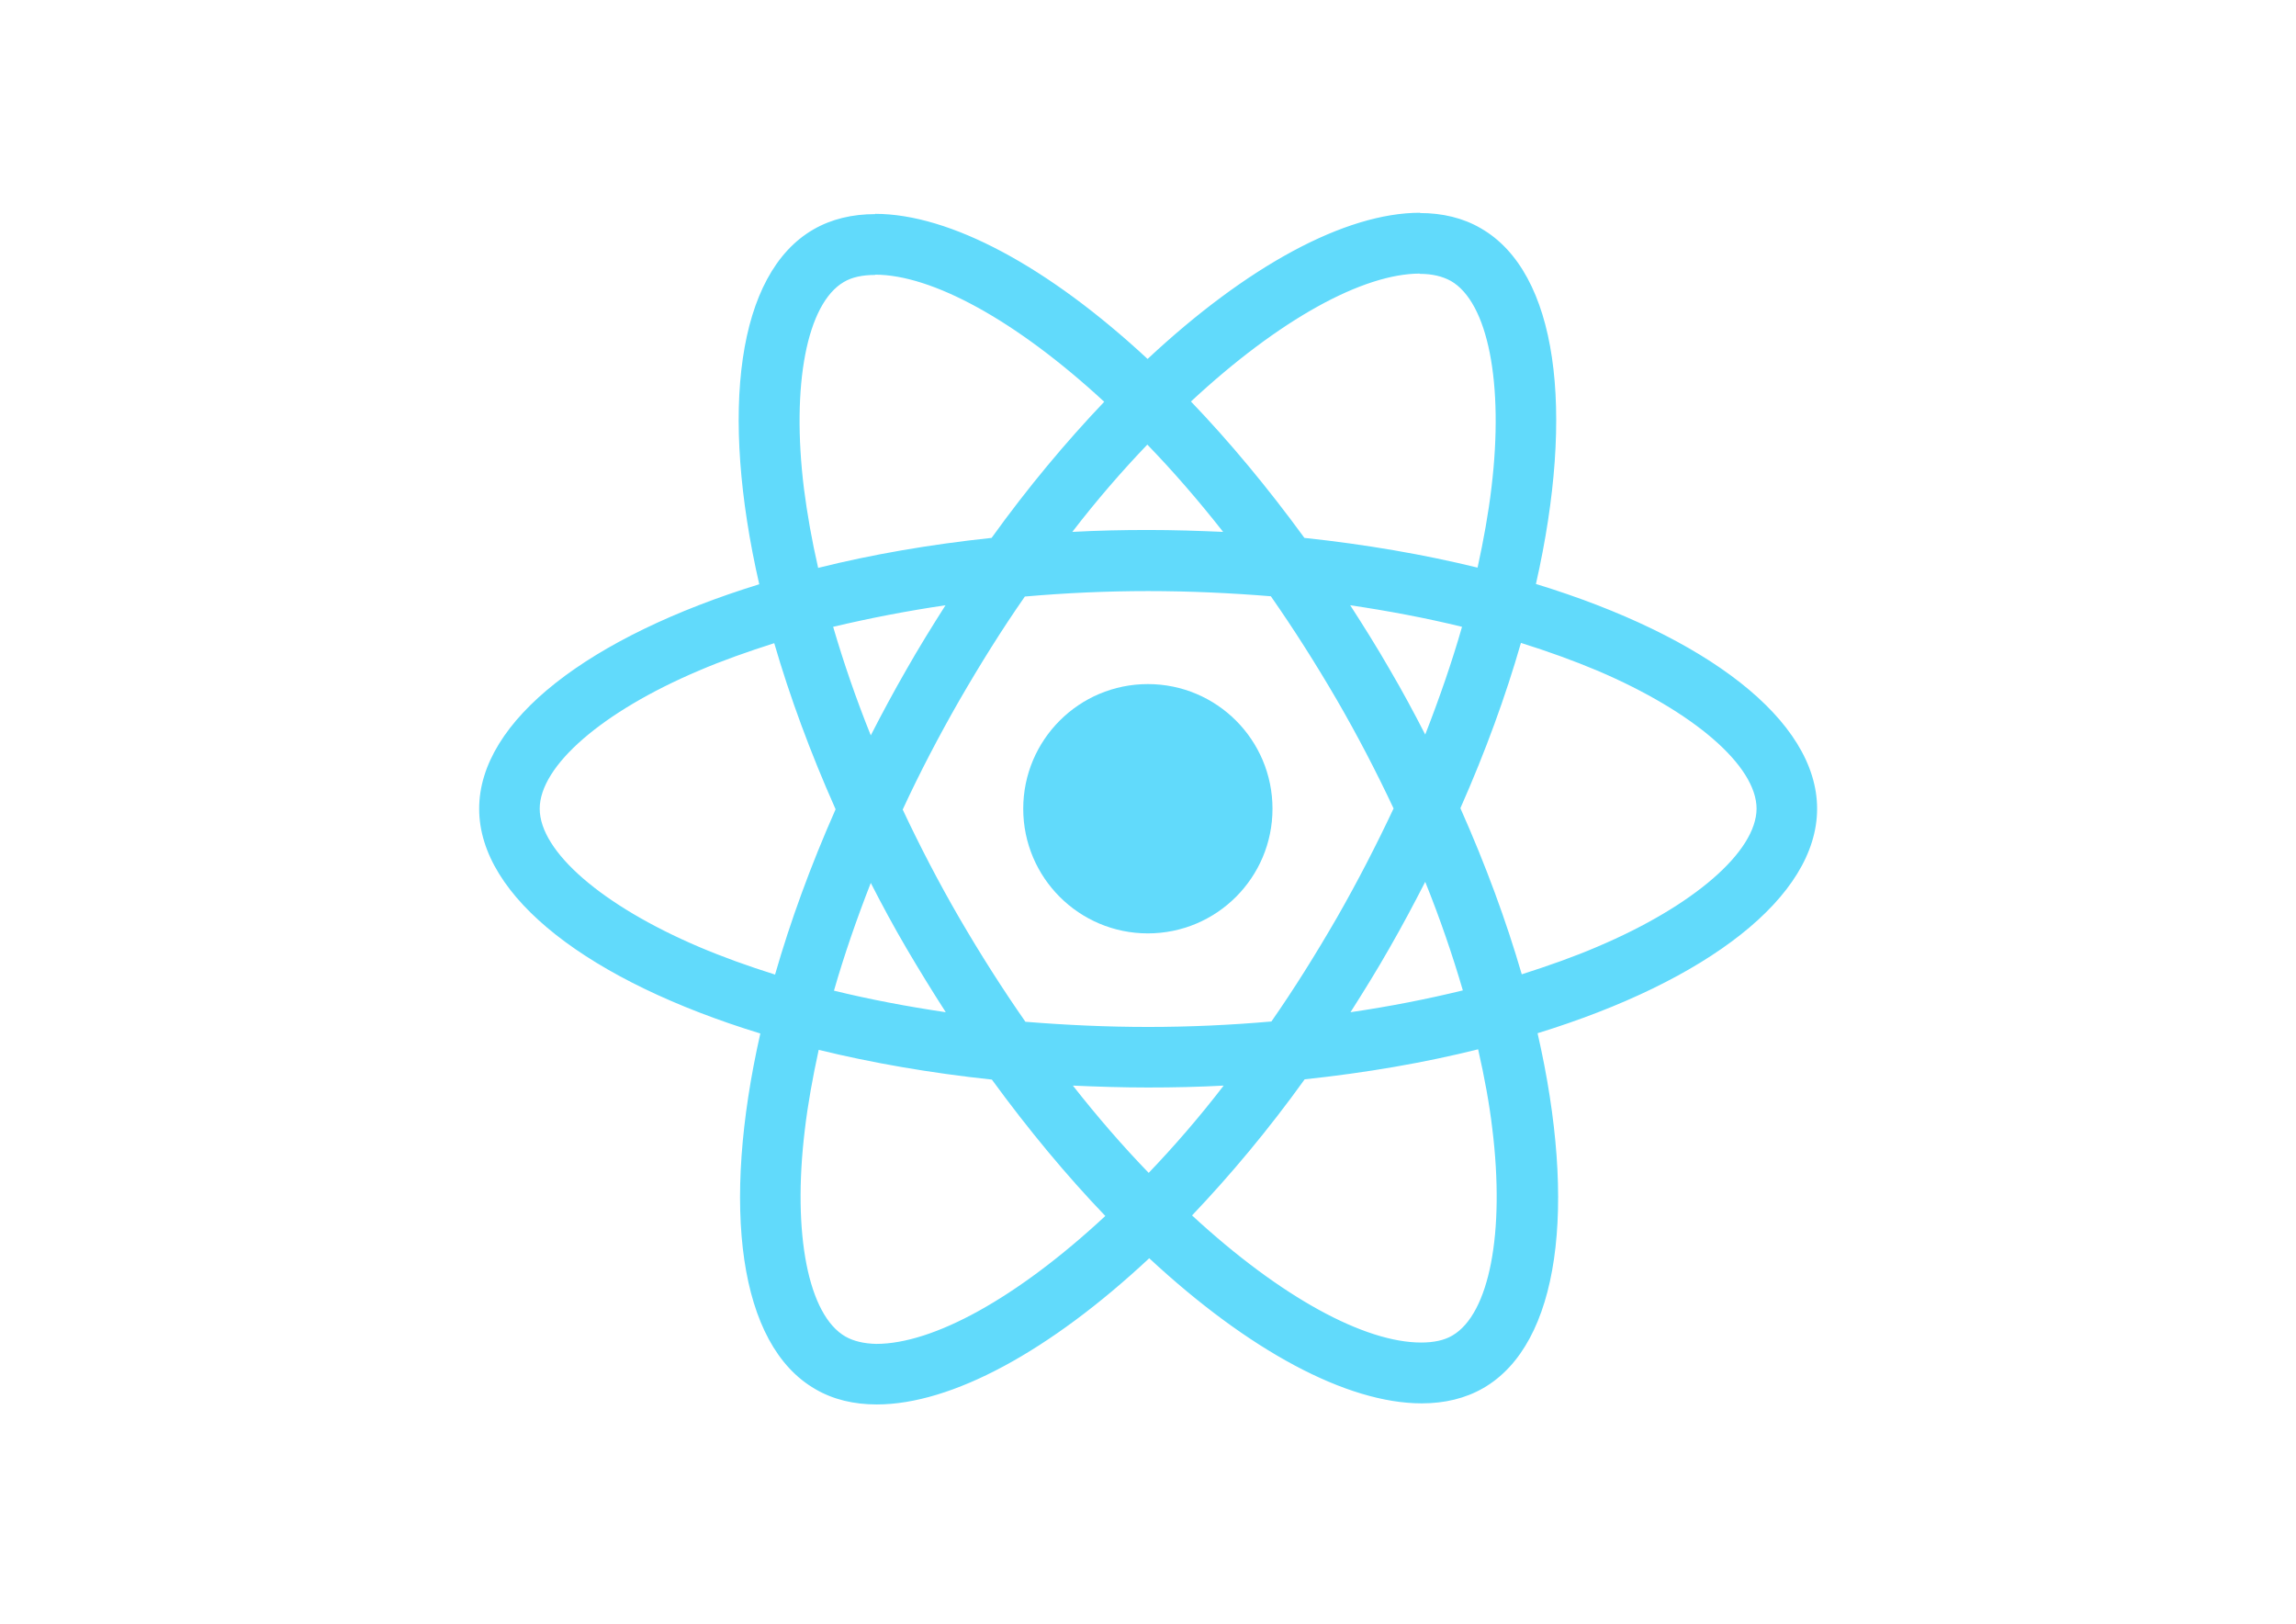
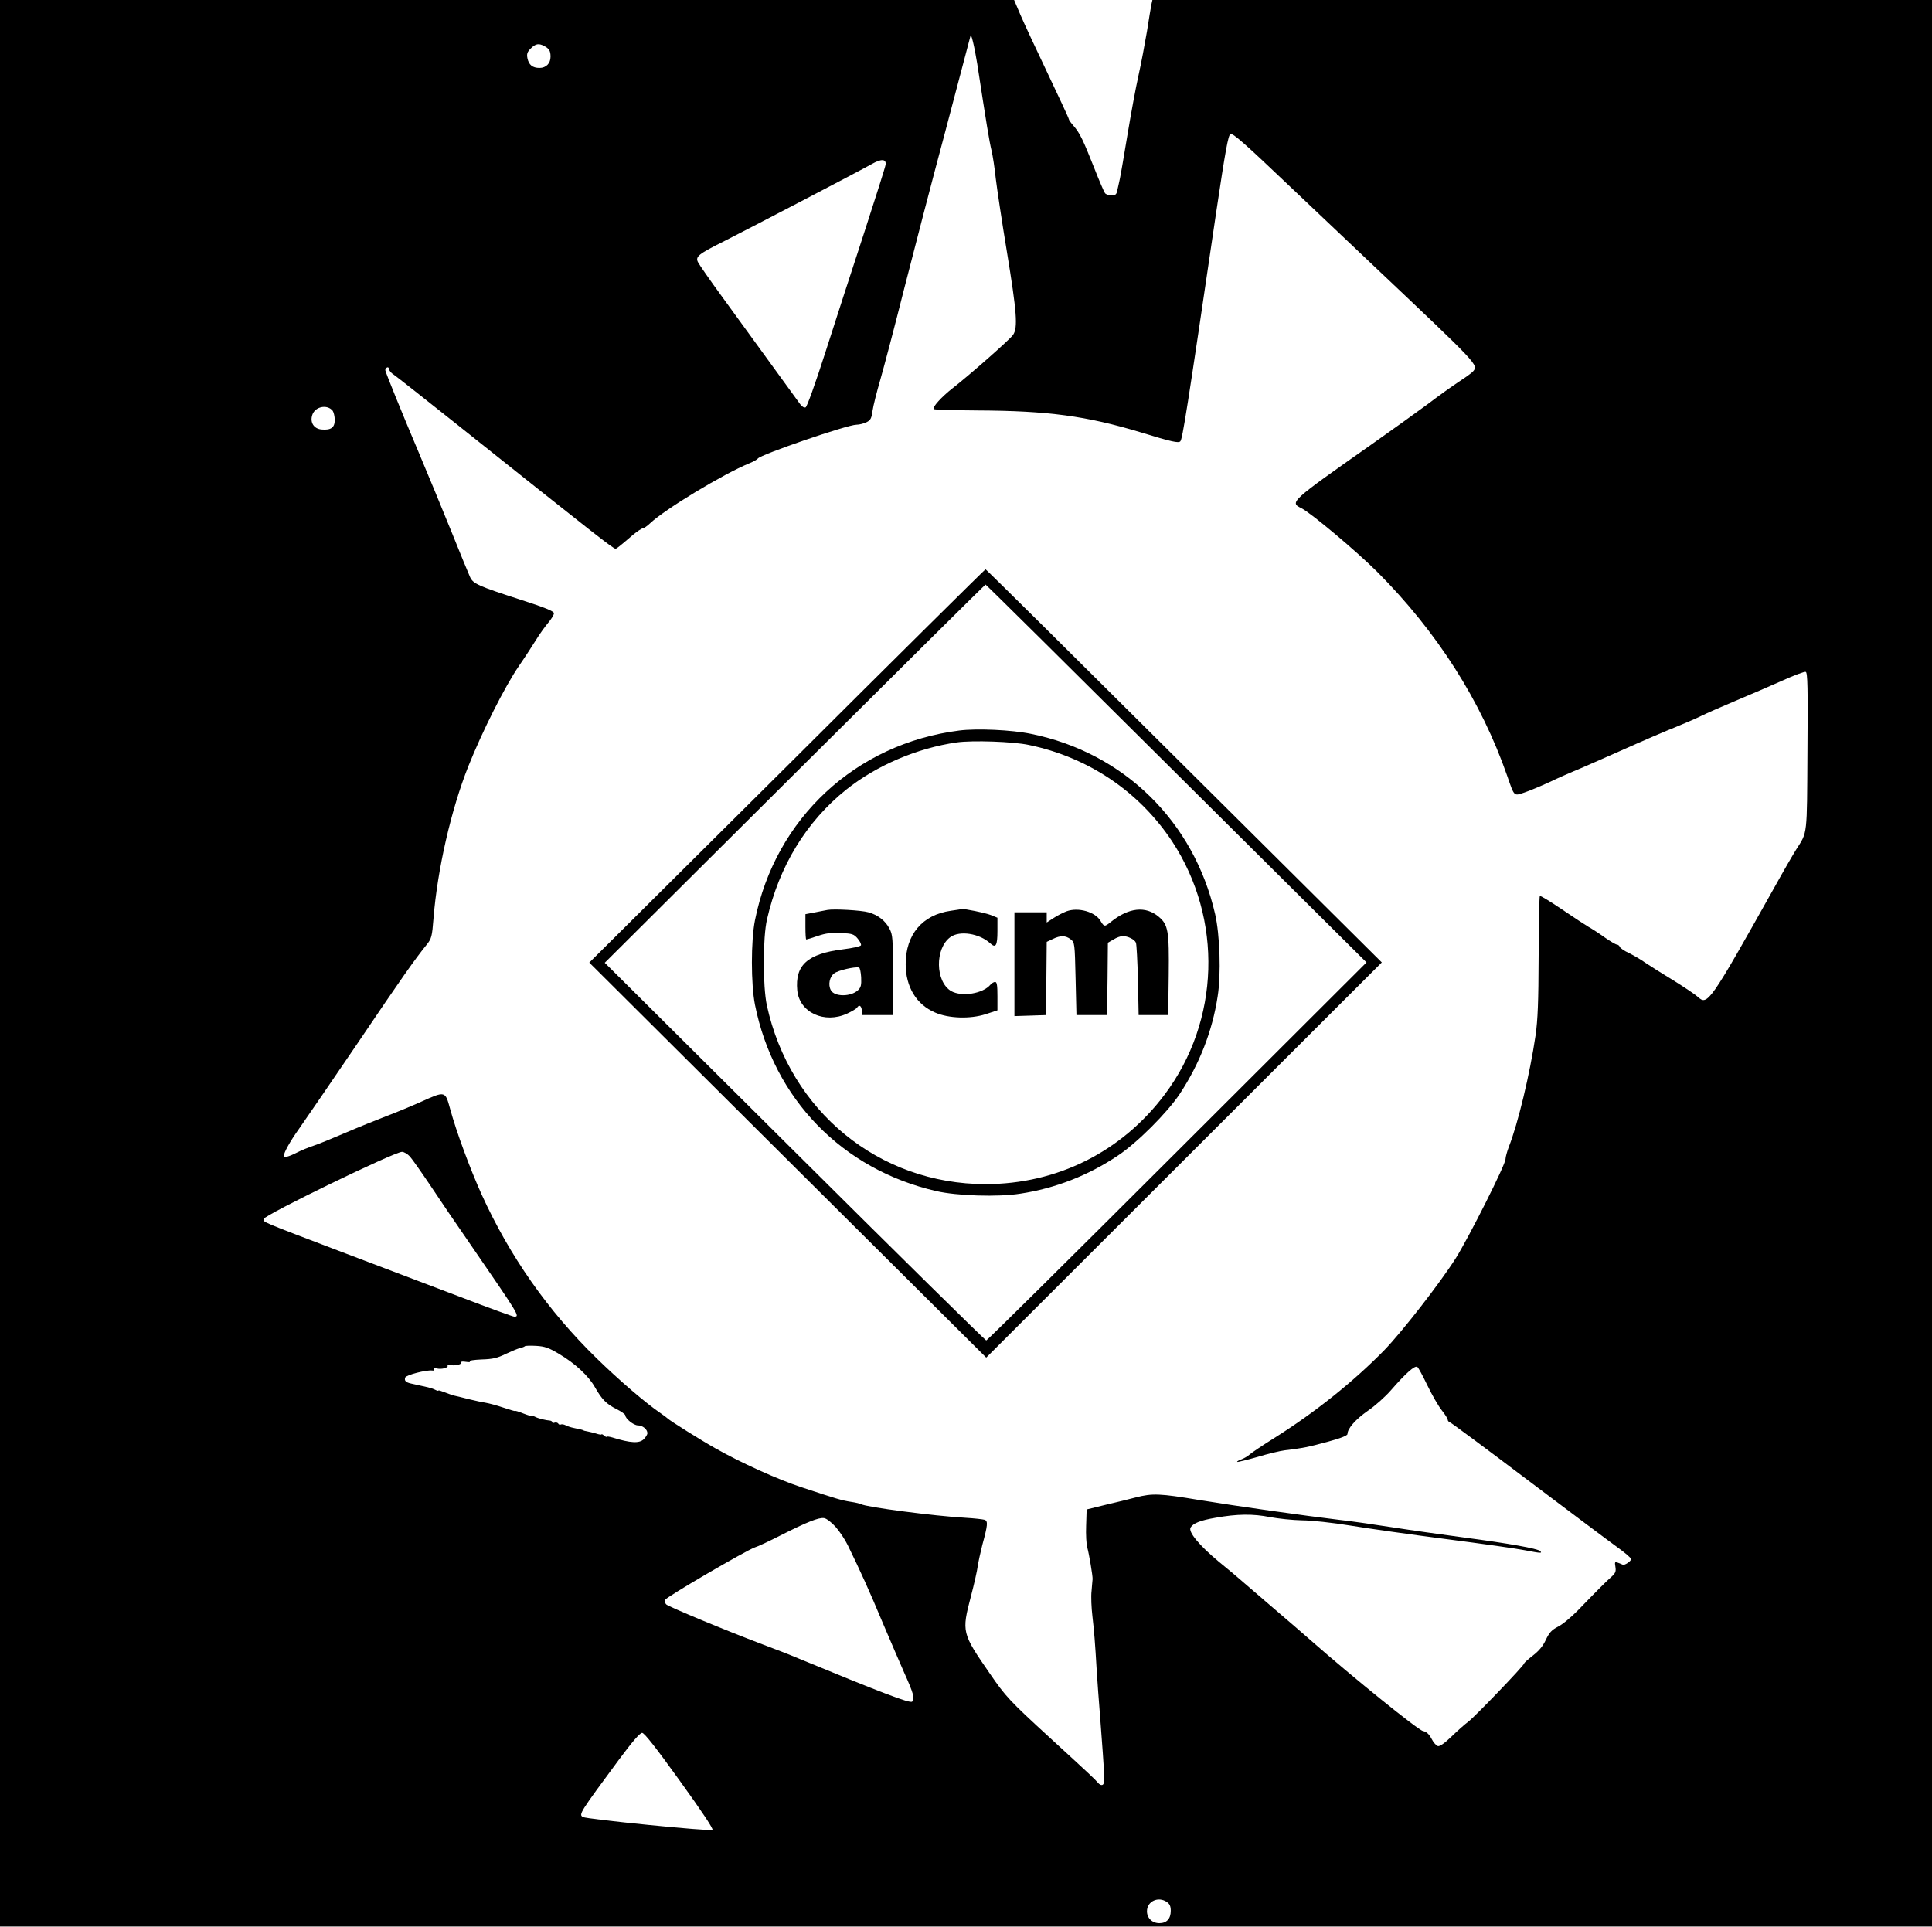
- <svg xmlns="http://www.w3.org/2000/svg" viewBox="0 0 841.9 595.3">
-   <g fill="#61DAFB">
-     <path d="M666.3 296.5c0-32.5-40.7-63.3-103.1-82.4 14.4-63.6 8-114.2-20.2-130.4-6.5-3.8-14.1-5.6-22.4-5.6v22.3c4.6 0 8.3.9 11.4 2.6 13.6 7.8 19.5 37.5 14.9 75.7-1.1 9.4-2.9 19.3-5.1 29.4-19.6-4.8-41-8.5-63.5-10.9-13.5-18.5-27.5-35.3-41.6-50 32.6-30.3 63.2-46.9 84-46.9V78c-27.5 0-63.5 19.6-99.9 53.6-36.4-33.8-72.4-53.2-99.9-53.2v22.3c20.7 0 51.4 16.5 84 46.6-14 14.7-28 31.4-41.3 49.9-22.6 2.4-44 6.1-63.6 11-2.3-10-4-19.7-5.2-29-4.7-38.2 1.1-67.9 14.6-75.8 3-1.8 6.9-2.6 11.5-2.6V78.5c-8.4 0-16 1.8-22.6 5.6-28.1 16.2-34.4 66.7-19.9 130.1-62.2 19.2-102.7 49.9-102.7 82.3 0 32.5 40.7 63.3 103.1 82.4-14.4 63.6-8 114.2 20.2 130.4 6.5 3.8 14.1 5.6 22.5 5.6 27.5 0 63.5-19.6 99.9-53.6 36.4 33.8 72.4 53.2 99.9 53.2 8.4 0 16-1.8 22.6-5.6 28.1-16.2 34.4-66.7 19.9-130.1 62-19.1 102.5-49.9 102.5-82.3zm-130.2-66.7c-3.7 12.9-8.3 26.2-13.5 39.5-4.1-8-8.4-16-13.1-24-4.6-8-9.5-15.8-14.4-23.4 14.2 2.1 27.9 4.7 41 7.9zm-45.8 106.5c-7.8 13.5-15.8 26.3-24.1 38.2-14.9 1.3-30 2-45.2 2-15.1 0-30.2-.7-45-1.9-8.3-11.9-16.4-24.6-24.2-38-7.6-13.1-14.5-26.4-20.8-39.8 6.2-13.4 13.2-26.8 20.7-39.9 7.8-13.5 15.8-26.3 24.1-38.2 14.9-1.3 30-2 45.2-2 15.1 0 30.2.7 45 1.9 8.3 11.9 16.4 24.6 24.2 38 7.6 13.1 14.5 26.4 20.8 39.8-6.3 13.4-13.2 26.8-20.7 39.9zm32.3-13c5.4 13.4 10 26.8 13.8 39.8-13.1 3.2-26.9 5.9-41.2 8 4.9-7.7 9.8-15.6 14.4-23.7 4.6-8 8.9-16.1 13-24.1zM421.2 430c-9.3-9.6-18.6-20.3-27.8-32 9 .4 18.2.7 27.5.7 9.4 0 18.7-.2 27.8-.7-9 11.7-18.3 22.4-27.5 32zm-74.4-58.9c-14.2-2.1-27.9-4.7-41-7.9 3.7-12.9 8.3-26.2 13.5-39.5 4.1 8 8.4 16 13.1 24 4.7 8 9.5 15.8 14.4 23.4zM420.7 163c9.3 9.6 18.6 20.3 27.8 32-9-.4-18.2-.7-27.5-.7-9.4 0-18.7.2-27.8.7 9-11.7 18.3-22.4 27.5-32zm-74 58.9c-4.9 7.7-9.8 15.6-14.4 23.7-4.6 8-8.9 16-13 24-5.4-13.4-10-26.8-13.8-39.8 13.1-3.1 26.9-5.8 41.2-7.9zm-90.5 125.2c-35.4-15.1-58.3-34.9-58.3-50.6 0-15.7 22.9-35.6 58.3-50.6 8.6-3.7 18-7 27.7-10.1 5.7 19.6 13.2 40 22.5 60.9-9.2 20.8-16.6 41.1-22.2 60.6-9.9-3.1-19.3-6.5-28-10.2zM310 490c-13.6-7.8-19.5-37.5-14.9-75.7 1.1-9.4 2.9-19.3 5.1-29.4 19.6 4.8 41 8.5 63.5 10.9 13.5 18.5 27.5 35.3 41.6 50-32.6 30.3-63.2 46.9-84 46.9-4.5-.1-8.3-1-11.3-2.7zm237.2-76.2c4.7 38.2-1.1 67.9-14.6 75.8-3 1.8-6.9 2.6-11.5 2.6-20.7 0-51.4-16.5-84-46.6 14-14.7 28-31.4 41.3-49.9 22.6-2.4 44-6.1 63.6-11 2.3 10.1 4.1 19.8 5.2 29.1zm38.5-66.7c-8.6 3.7-18 7-27.7 10.1-5.7-19.6-13.2-40-22.5-60.9 9.2-20.8 16.6-41.1 22.2-60.6 9.9 3.1 19.3 6.5 28.1 10.2 35.4 15.1 58.3 34.9 58.3 50.6-.1 15.7-23 35.6-58.4 50.6zM320.8 78.4z" />
-     <circle cx="420.9" cy="296.5" r="45.7" />
-     <path d="M520.5 78.1z" />
+ <svg xmlns="http://www.w3.org/2000/svg" version="1.0" width="1137pt" height="1134pt" viewBox="0 0 1137 1134" preserveAspectRatio="xMidYMid meet">
+   <g transform="translate(0,1134) scale(0.1,-0.1)" fill="#000000" stroke="none">
+     <path d="M0 5670 l0 -5670 5685 0 5685 0 0 5670 0 5670 -2294 0 -2294 0 -6 -27 c-3 -16 -15 -86 -26 -158 -12 -71 -34 -188 -50 -260 -16 -71 -45 -229 -65 -350 -20 -121 -40 -238 -45 -260 -5 -22 -11 -52 -15 -67 -4 -23 -11 -28 -34 -28 -16 0 -33 6 -38 13 -5 6 -34 73 -63 147 -66 167 -85 206 -121 248 -16 18 -29 36 -29 41 0 5 -56 125 -124 268 -68 143 -141 299 -161 346 l-37 87 -2984 0 -2984 0 0 -5670z m5751 5295 c55 -358 71 -456 84 -510 8 -33 19 -107 25 -165 7 -58 36 -253 66 -434 58 -354 65 -445 36 -487 -17 -26 -259 -239 -357 -315 -64 -50 -120 -112 -110 -122 3 -4 120 -7 258 -8 415 -2 639 -32 961 -129 182 -56 221 -64 232 -53 13 13 39 176 211 1346 55 369 71 455 84 463 14 7 83 -54 355 -313 187 -177 411 -389 498 -472 613 -580 607 -574 575 -612 -7 -9 -44 -35 -82 -60 -38 -25 -121 -84 -185 -133 -65 -48 -214 -155 -332 -238 -478 -336 -482 -340 -410 -375 57 -29 326 -255 446 -375 351 -352 610 -758 764 -1200 43 -124 38 -119 101 -98 30 10 97 38 149 62 52 25 117 53 143 64 26 10 150 65 275 120 125 56 271 119 325 140 54 22 121 51 149 65 28 14 119 54 202 89 83 35 207 88 276 119 68 31 130 54 137 51 11 -4 13 -94 10 -467 -3 -505 1 -473 -66 -578 -19 -30 -78 -132 -130 -226 -379 -676 -392 -695 -449 -642 -15 14 -81 58 -147 99 -66 40 -140 87 -165 104 -25 18 -67 42 -93 55 -27 12 -51 29 -54 36 -3 8 -11 14 -17 14 -7 0 -39 19 -72 42 -32 23 -75 51 -95 62 -20 12 -91 58 -158 104 -68 46 -125 81 -129 78 -3 -4 -6 -163 -7 -354 -1 -272 -5 -373 -18 -466 -33 -226 -104 -522 -158 -658 -10 -27 -19 -59 -19 -71 0 -32 -215 -459 -292 -582 -93 -147 -318 -436 -422 -543 -180 -184 -406 -365 -646 -516 -69 -43 -134 -87 -145 -97 -11 -10 -33 -23 -49 -29 -16 -6 -27 -12 -25 -15 3 -2 56 11 119 29 63 19 135 36 160 39 108 13 142 20 252 50 78 21 118 37 118 46 0 32 47 86 120 137 43 29 104 84 136 121 88 101 140 147 155 137 6 -3 32 -52 59 -108 27 -56 65 -122 84 -146 20 -25 36 -50 36 -57 0 -6 6 -13 13 -15 7 -2 212 -154 455 -338 244 -184 481 -362 527 -395 46 -33 84 -65 84 -72 1 -12 -39 -39 -49 -33 -3 1 -15 6 -27 11 -20 7 -21 6 -16 -25 4 -26 0 -36 -23 -57 -29 -25 -80 -76 -198 -198 -39 -40 -92 -84 -117 -96 -37 -19 -51 -34 -72 -78 -17 -37 -41 -65 -76 -92 -28 -22 -51 -42 -51 -46 0 -12 -293 -317 -330 -344 -19 -14 -63 -53 -97 -86 -39 -38 -69 -59 -80 -57 -10 2 -27 21 -38 43 -16 29 -29 41 -51 46 -28 5 -417 320 -649 524 -44 39 -159 138 -255 220 -96 83 -180 155 -186 160 -6 6 -57 48 -113 94 -114 95 -180 175 -164 200 15 25 58 42 146 57 127 23 222 24 321 4 49 -9 133 -18 188 -19 56 0 181 -14 286 -31 103 -17 358 -53 567 -80 209 -27 415 -56 458 -65 94 -18 105 -19 91 -5 -15 15 -184 45 -449 80 -126 17 -313 43 -415 59 -102 16 -246 37 -320 45 -201 24 -599 80 -825 117 -228 38 -273 40 -370 15 -38 -10 -119 -30 -180 -44 l-110 -27 -3 -95 c-2 -52 1 -111 7 -130 10 -35 32 -166 31 -185 -1 -5 -3 -37 -6 -69 -4 -33 -1 -100 5 -150 10 -88 15 -143 26 -331 3 -49 12 -171 20 -270 26 -341 28 -382 15 -390 -8 -5 -19 0 -29 12 -16 19 -42 44 -281 263 -238 218 -262 244 -354 378 -166 240 -167 245 -112 456 19 72 37 152 40 177 4 26 16 82 27 125 32 117 34 140 14 148 -10 3 -61 9 -114 12 -181 10 -585 63 -613 80 -5 3 -33 10 -61 14 -56 9 -79 16 -291 86 -142 47 -356 144 -506 229 -84 47 -270 164 -280 175 -3 3 -21 17 -40 30 -90 61 -248 197 -379 325 -286 279 -511 600 -677 965 -68 151 -149 370 -185 503 -29 106 -28 106 -170 42 -56 -25 -147 -63 -203 -84 -55 -21 -164 -65 -241 -98 -77 -33 -162 -68 -190 -77 -27 -9 -72 -27 -99 -41 -47 -24 -76 -31 -76 -20 0 20 38 88 88 158 32 45 188 273 347 507 267 395 331 486 408 582 26 33 30 46 38 150 23 290 104 643 205 897 84 210 214 468 298 591 36 52 81 122 101 154 20 33 52 77 71 100 19 22 34 47 34 56 0 12 -48 32 -197 80 -250 81 -279 94 -297 134 -8 17 -57 137 -109 266 -52 129 -139 339 -192 465 -103 243 -191 461 -197 484 -2 7 3 16 10 18 6 3 12 -2 12 -10 0 -8 12 -23 27 -32 15 -10 182 -142 372 -293 834 -665 920 -732 934 -732 3 0 16 9 29 20 12 10 45 37 71 60 27 22 53 40 60 40 6 0 25 13 42 29 87 83 435 293 585 354 25 10 47 23 50 28 15 23 527 199 580 199 17 0 44 7 60 15 24 12 29 23 35 67 4 29 25 112 46 184 21 73 84 311 139 530 56 220 166 643 246 941 79 298 144 546 145 550 2 29 24 -61 40 -162z m-2548 104 c29 -16 37 -28 37 -63 0 -39 -26 -66 -65 -66 -41 0 -63 18 -71 57 -5 26 -1 37 19 57 29 29 47 32 80 15z m2009 -698 c-2 -14 -59 -194 -126 -400 -68 -207 -170 -522 -227 -700 -63 -196 -110 -326 -118 -329 -9 -3 -22 5 -32 19 -83 114 -348 479 -457 629 -74 101 -139 195 -145 208 -15 32 4 47 158 124 150 76 804 417 865 452 56 32 86 31 82 -3z m-3254 -1449 c6 -9 12 -33 12 -54 0 -45 -22 -61 -78 -56 -45 4 -69 42 -54 86 16 49 88 64 120 24z m454 -4389 c14 -16 67 -91 118 -167 51 -77 158 -235 238 -350 290 -422 293 -426 258 -426 -7 0 -150 52 -317 116 -167 63 -480 182 -696 264 -486 185 -465 176 -461 195 5 24 767 394 814 395 11 0 32 -12 46 -27z m879 -1163 c92 -54 173 -129 210 -195 41 -72 67 -99 127 -129 28 -14 52 -31 52 -37 0 -19 49 -59 74 -59 27 0 56 -23 56 -46 0 -8 -10 -24 -21 -35 -26 -26 -77 -24 -186 10 -18 5 -33 7 -33 4 0 -3 -7 0 -15 7 -8 7 -15 10 -15 7 0 -3 -15 -1 -32 5 -18 5 -42 11 -53 13 -11 2 -20 4 -20 5 0 2 -19 7 -59 15 -16 3 -37 10 -48 16 -10 5 -23 7 -28 4 -5 -3 -12 0 -15 6 -4 5 -13 8 -21 5 -8 -3 -14 -2 -14 3 0 4 -6 8 -12 9 -27 2 -72 13 -90 23 -10 5 -18 7 -18 4 0 -2 -22 4 -50 15 -27 11 -50 18 -50 15 0 -2 -31 7 -69 20 -38 13 -84 25 -102 28 -19 3 -63 12 -99 21 -36 9 -75 19 -86 21 -12 3 -38 12 -58 20 -20 8 -36 13 -36 10 0 -3 -8 -1 -18 4 -11 6 -30 12 -43 15 -13 3 -35 8 -49 11 -14 3 -36 8 -50 11 -32 7 -42 17 -35 36 6 15 123 45 158 41 11 -2 16 1 11 8 -4 7 0 9 14 5 26 -9 74 3 66 16 -4 6 1 8 14 4 25 -8 74 3 66 15 -3 5 10 6 28 3 19 -3 28 -2 22 3 -7 4 23 9 70 11 67 2 92 8 143 33 35 16 72 32 84 34 12 3 24 7 28 11 3 3 33 4 67 2 50 -3 74 -11 135 -48z m1627 -1018 c23 -26 55 -74 71 -107 77 -158 126 -266 205 -455 48 -113 105 -245 127 -295 55 -122 64 -154 47 -171 -12 -12 -177 51 -693 264 -27 12 -111 44 -185 72 -222 84 -554 222 -569 236 -7 7 -11 19 -8 26 6 17 482 294 530 310 18 5 85 37 150 70 156 79 226 107 257 102 14 -2 44 -25 68 -52z m-918 -1493 c132 -183 199 -284 193 -290 -10 -10 -742 63 -763 76 -25 15 -17 27 213 338 78 105 123 157 136 157 13 0 80 -85 221 -281z m2868 -715 c16 -11 22 -25 22 -51 0 -47 -24 -73 -67 -73 -42 0 -73 30 -73 70 0 59 67 90 118 54z" />
+     <path d="M4632 6831 l-1164 -1157 1168 -1163 1168 -1162 1164 1163 1164 1163 -1164 1157 c-640 637 -1165 1157 -1168 1157 -3 0 -529 -521 -1168 -1158z m2291 -44 l1119 -1112 -1114 -1112 c-613 -612 -1118 -1113 -1124 -1113 -5 0 -513 500 -1127 1111 l-1118 1112 1118 1113 c615 612 1120 1113 1123 1113 3 0 508 -500 1123 -1112z" />
+     <path d="M5646 7040 c-610 -77 -1083 -517 -1203 -1117 -24 -121 -24 -375 0 -497 111 -555 514 -970 1067 -1097 121 -28 364 -36 495 -15 205 31 400 107 574 224 112 74 291 253 364 363 116 176 192 370 223 574 21 130 13 364 -15 485 -125 545 -537 949 -1082 1060 -114 24 -320 33 -423 20z m409 -85 c351 -73 650 -275 844 -569 299 -456 281 -1055 -45 -1489 -253 -337 -633 -527 -1054 -527 -627 0 -1151 429 -1287 1052 -24 113 -24 400 1 507 71 312 231 575 466 763 179 143 419 245 651 278 92 13 331 5 424 -15z" />
+     <path d="M4870 5984 c-14 -3 -49 -9 -77 -15 l-53 -10 0 -75 c0 -41 2 -74 5 -74 3 0 34 9 68 21 47 16 80 20 136 17 66 -3 76 -6 98 -32 13 -15 22 -33 20 -40 -2 -6 -49 -17 -107 -24 -208 -26 -282 -93 -268 -242 13 -130 160 -198 294 -136 28 13 55 29 58 35 12 19 25 12 28 -16 l3 -28 90 0 90 0 0 235 c0 219 -1 238 -21 275 -23 45 -68 80 -123 95 -41 12 -203 21 -241 14z m198 -396 c2 -47 -1 -60 -19 -77 -42 -39 -138 -39 -159 0 -18 32 -8 80 20 100 22 17 120 40 145 34 6 -1 11 -27 13 -57z" />
+     <path d="M5595 5979 c-167 -24 -265 -140 -265 -314 0 -134 63 -238 173 -285 80 -35 206 -39 297 -10 l70 23 0 83 c0 65 -3 84 -14 84 -7 0 -19 -7 -27 -16 -44 -53 -168 -73 -231 -38 -94 55 -97 251 -5 318 55 40 170 22 234 -36 33 -31 43 -15 43 72 l0 78 -39 16 c-34 13 -156 38 -171 35 -3 -1 -32 -5 -65 -10z" />
+     <path d="M6277 5976 c-21 -8 -56 -26 -77 -40 l-40 -26 0 30 0 30 -95 0 -95 0 0 -305 0 -306 93 3 92 3 3 216 2 215 36 17 c45 22 76 21 105 -2 24 -19 24 -23 29 -233 l5 -213 90 0 90 0 3 213 2 213 33 19 c17 11 42 20 54 20 31 0 71 -20 78 -39 4 -9 9 -108 12 -221 l4 -205 87 0 87 0 3 235 c3 261 -3 297 -59 344 -77 65 -177 54 -282 -31 -36 -29 -39 -29 -60 6 -31 54 -132 82 -200 57z" />
  </g>
</svg>
